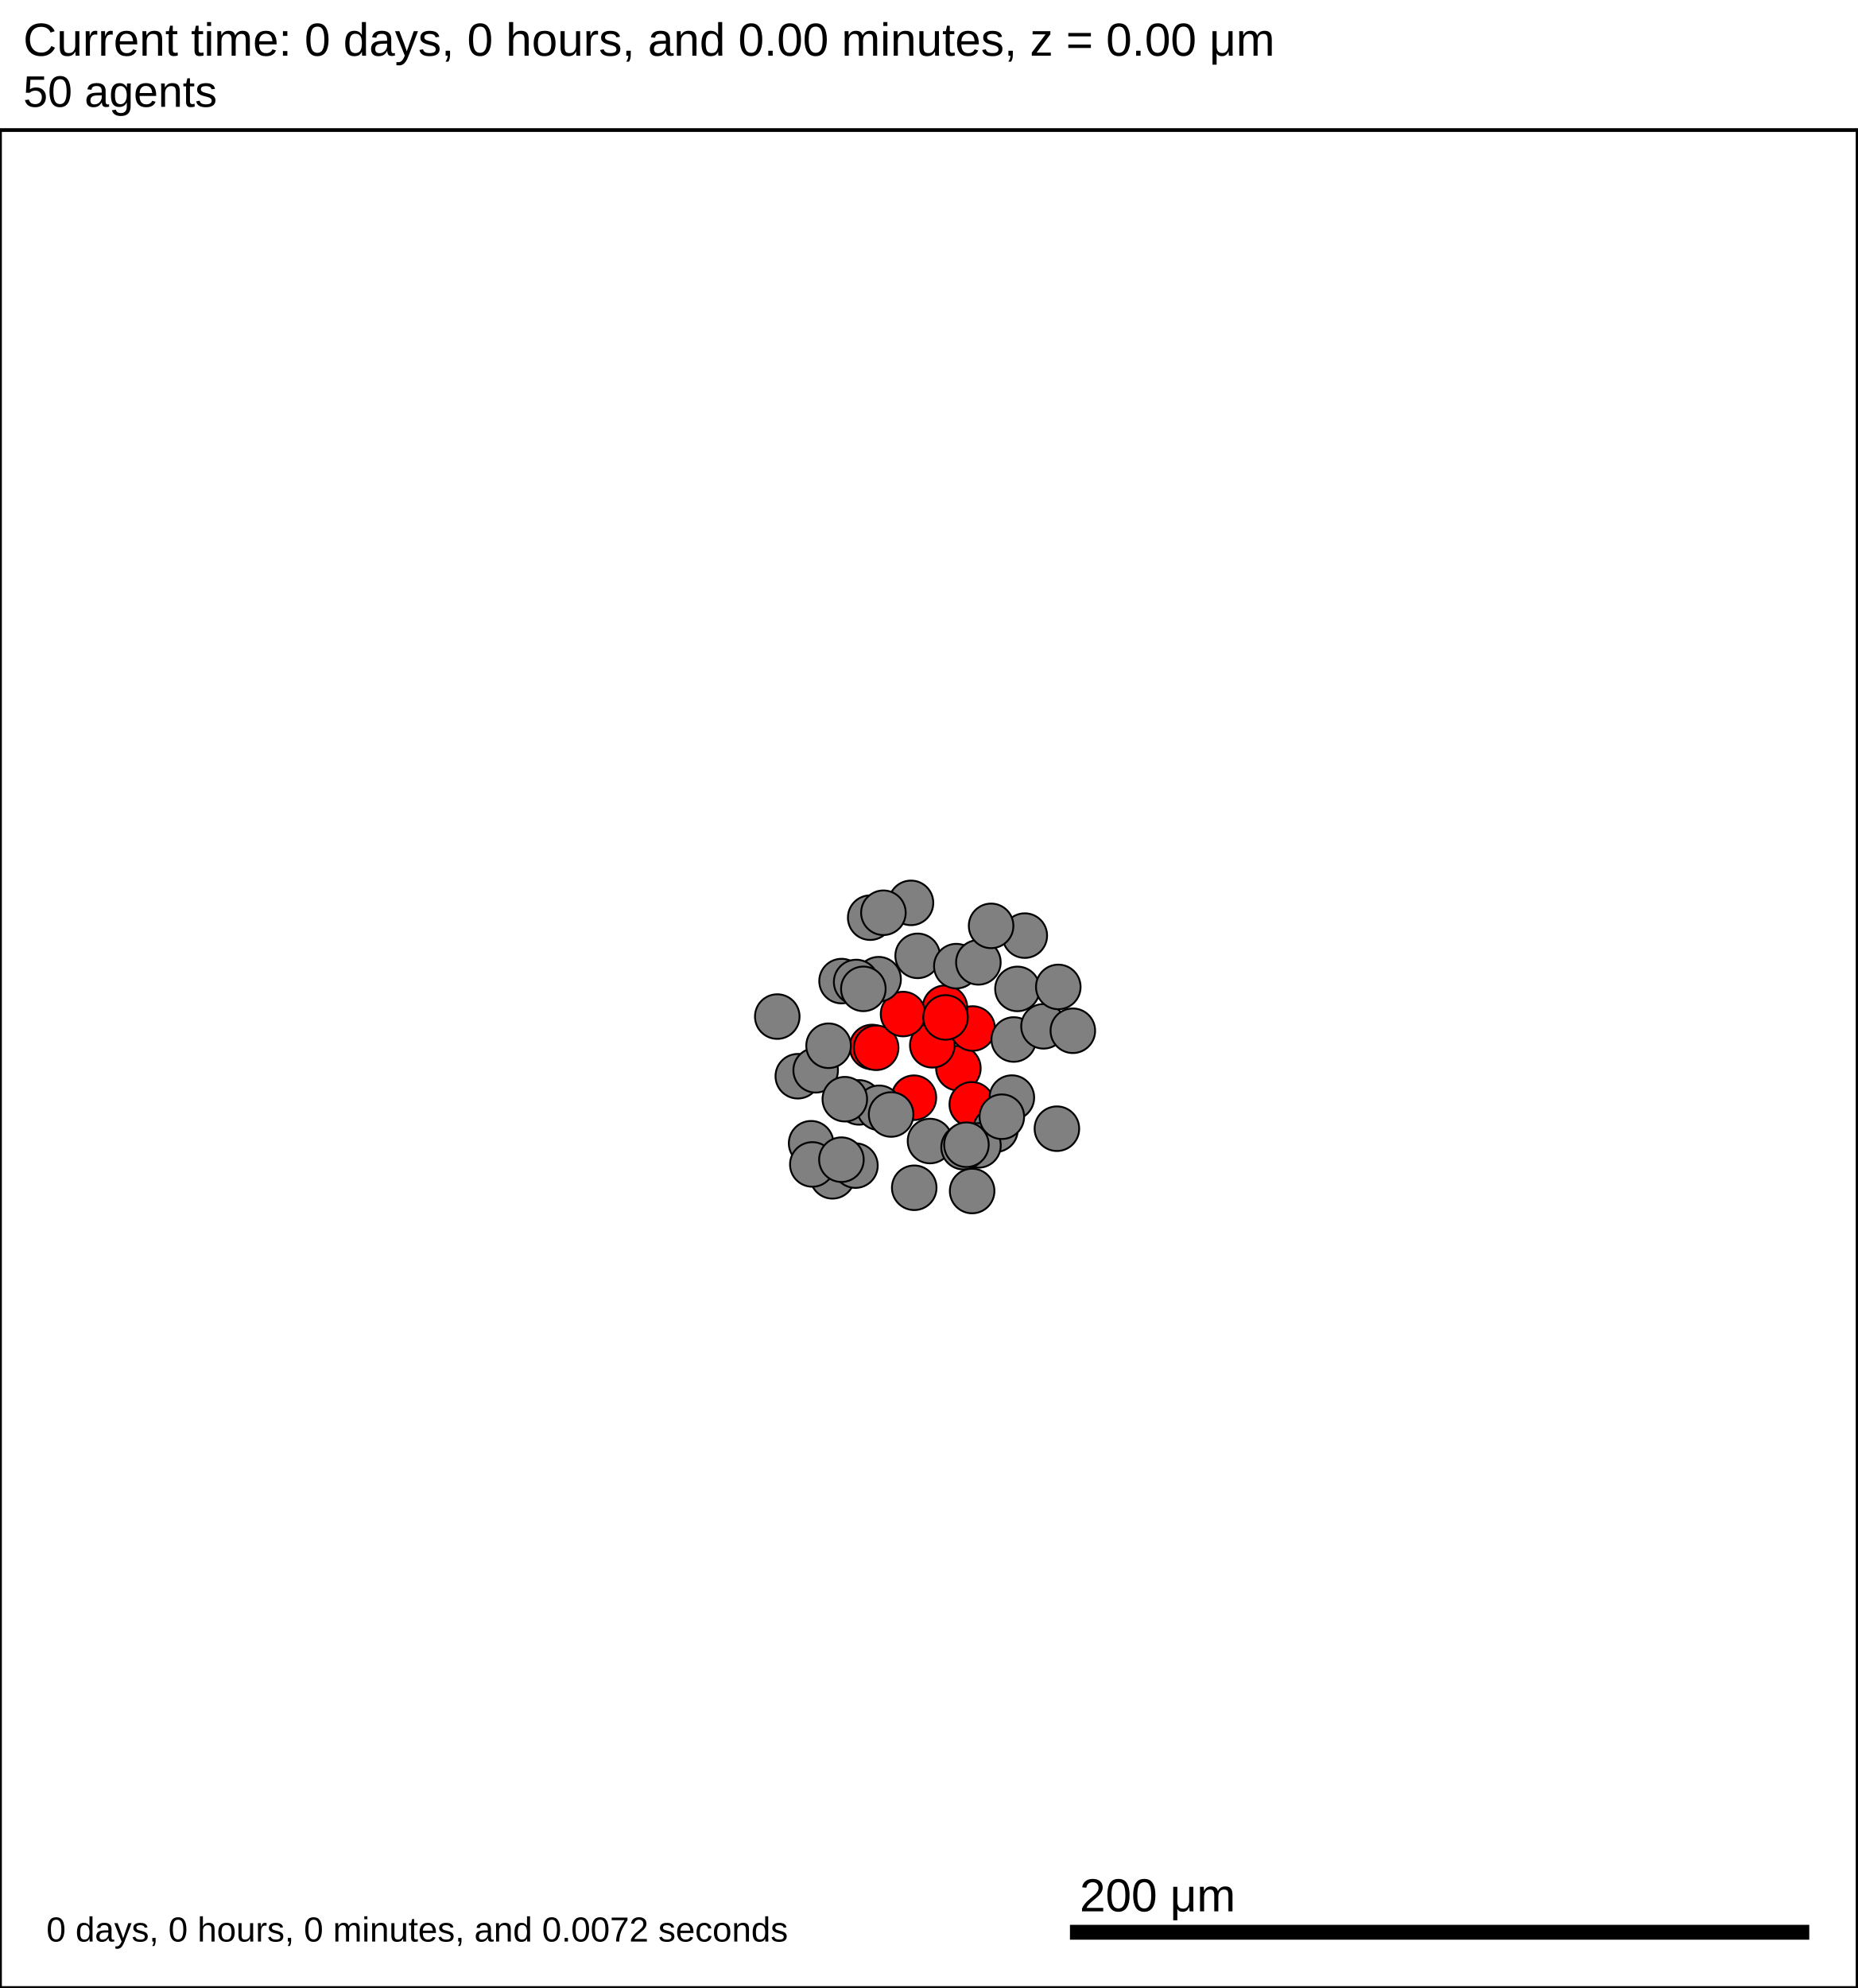
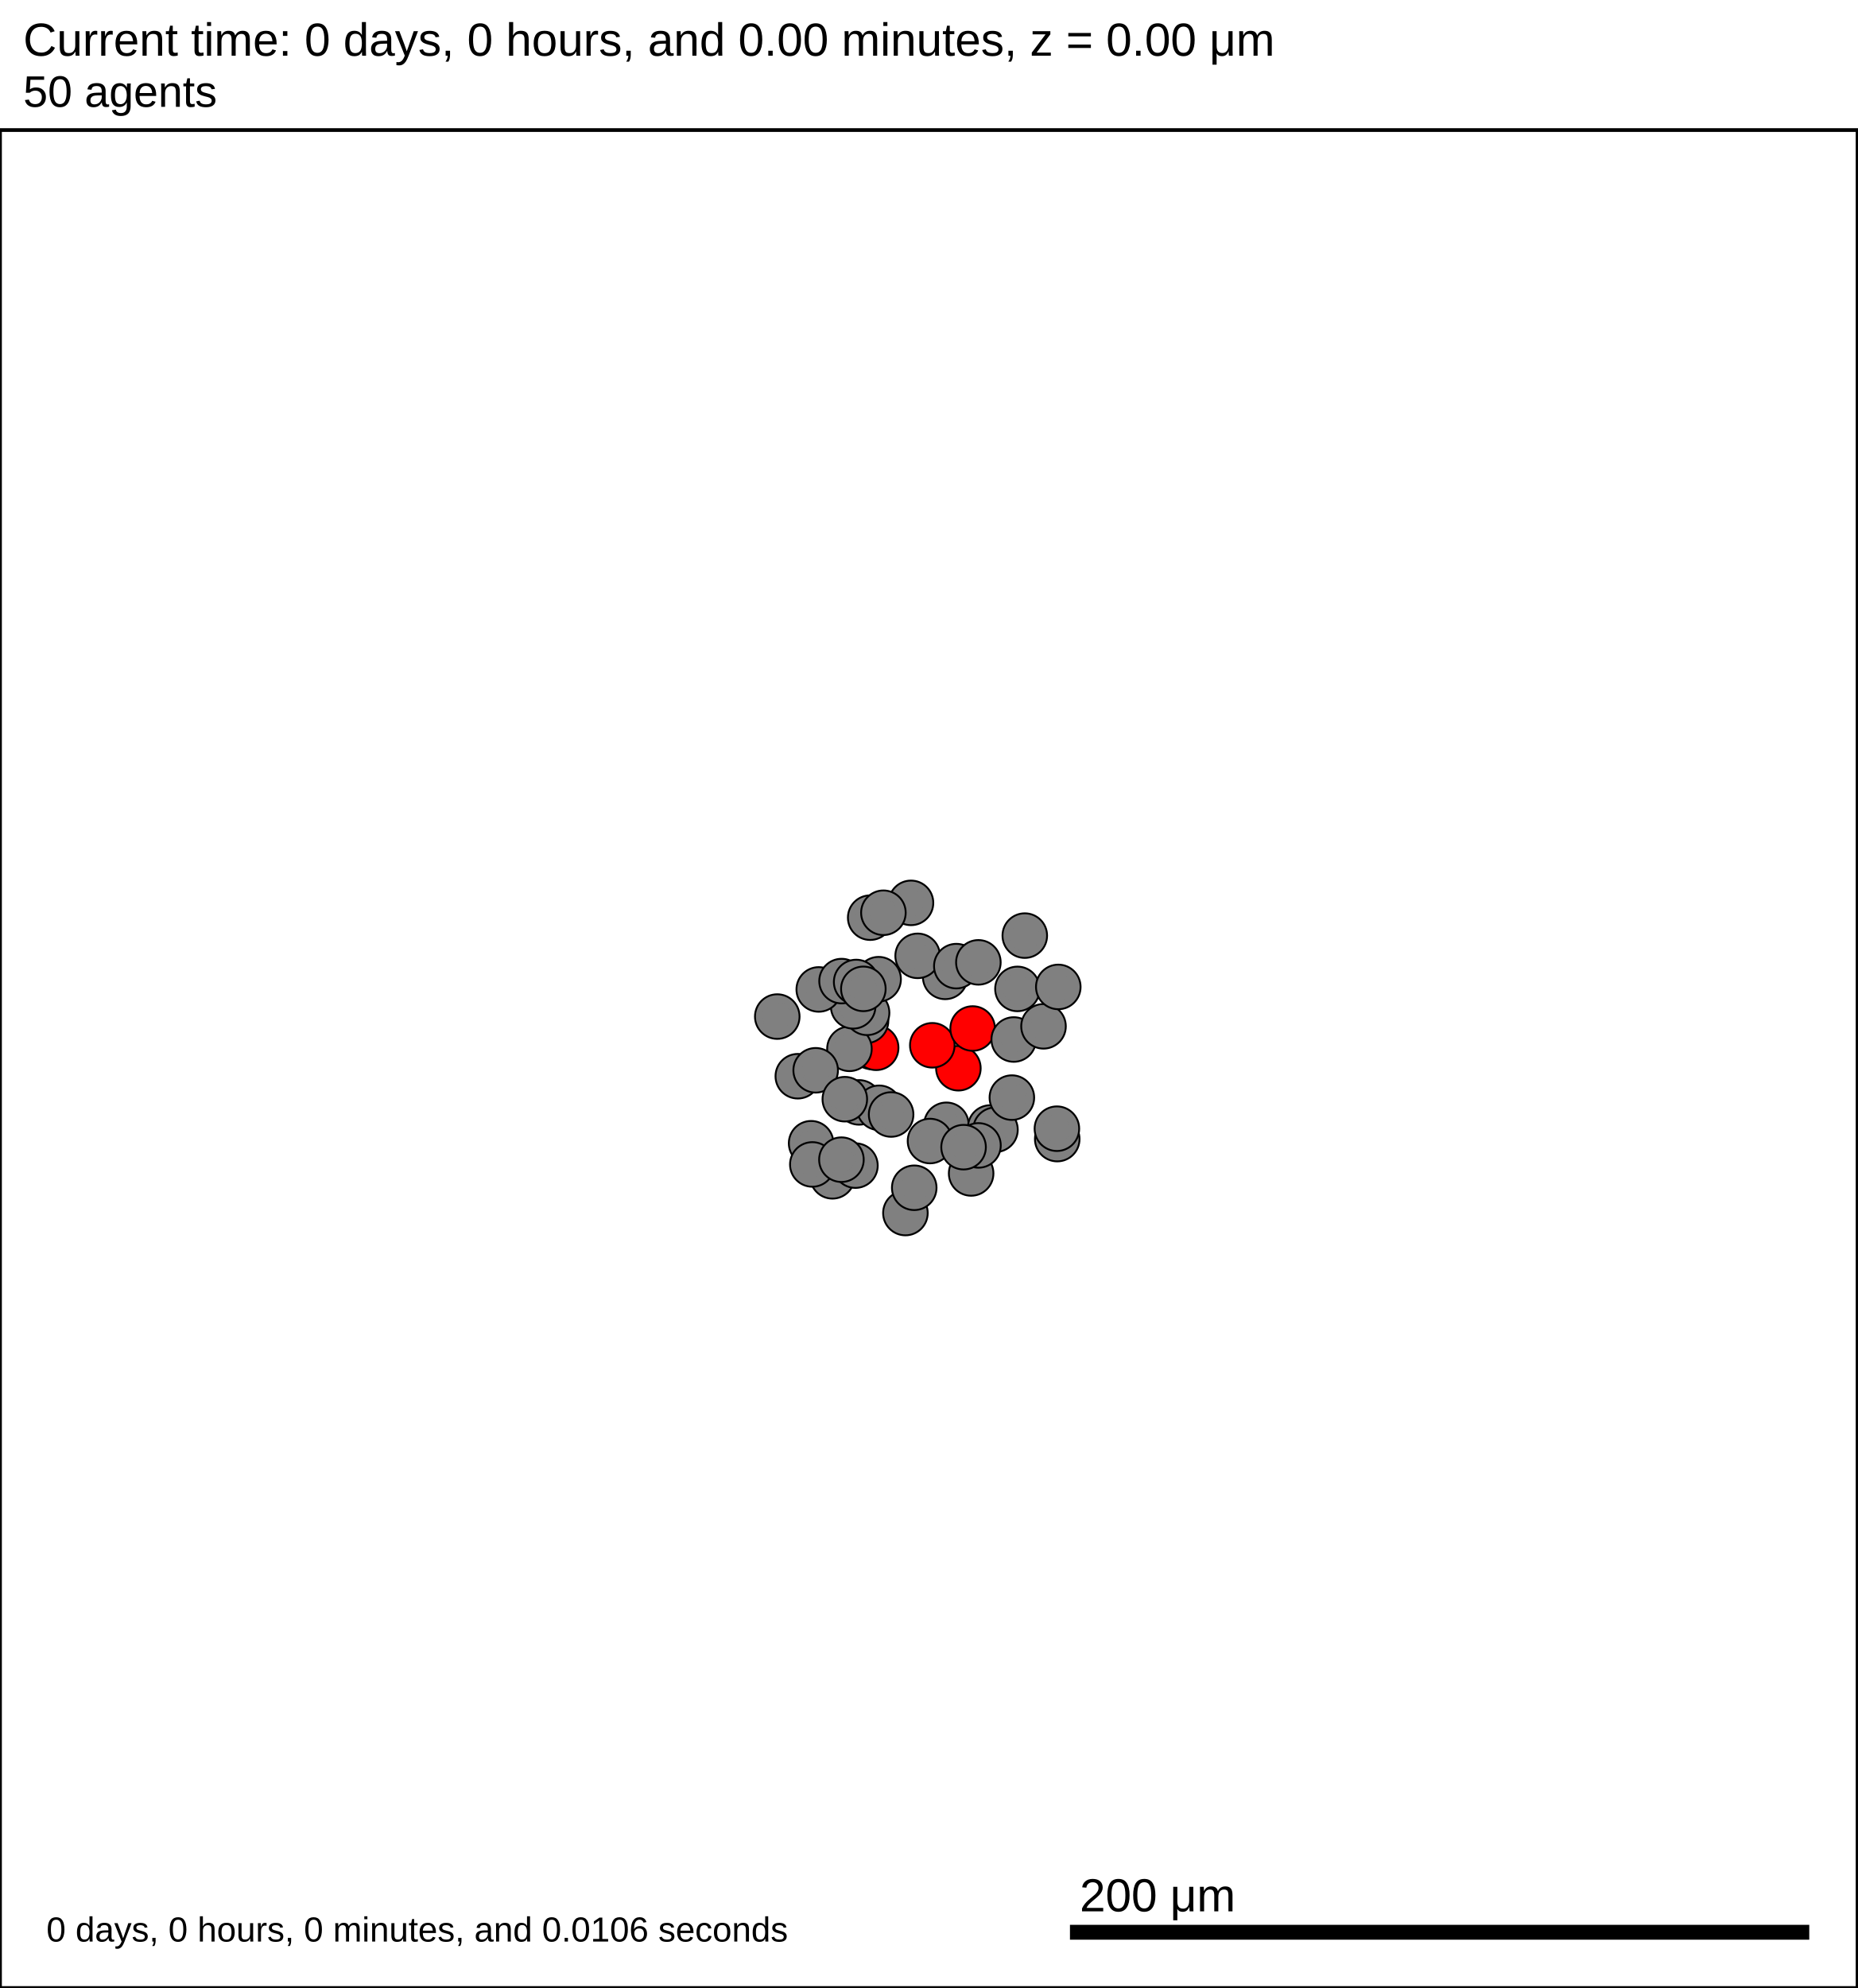
<svg xmlns="http://www.w3.org/2000/svg" version="1.1" width="500" height="535" id="svg2">
  <rect x="0" y="0" width="500" height="535" stroke-width="1" stroke="white" fill="white" />
  <text x="6.25" y="15" font-family="Arial" font-size="12.5" fill="black">
   Current time: 0 days, 0 hours, and 0.00 minutes, z = 0.00 μm
  </text>
  <text x="6.25" y="28.75" font-family="Arial" font-size="11.875" fill="black">
   50 agents
  </text>
  <g id="tissue" transform="translate(0,535) scale(1,-1)">
    <g id="ECM">
  </g>
    <g id="cells">
      <g id="cell0" type="resistant" dead="false">
        <circle cx="257.97" cy="247.522" r="5.999" stroke-width="0.5" stroke="black" fill="red" />
        <circle cx="257.97" cy="247.522" r="3.779" stroke-width="0.5" stroke="red" fill="red" />
      </g>
      <g id="cell1" type="resistant" dead="false">
        <circle cx="234.717" cy="253.239" r="5.999" stroke-width="0.5" stroke="black" fill="red" />
        <circle cx="234.717" cy="253.239" r="3.779" stroke-width="0.5" stroke="red" fill="red" />
      </g>
      <g id="cell2" type="resistant" dead="false">
        <circle cx="250.947" cy="253.696" r="5.999" stroke-width="0.5" stroke="black" fill="red" />
        <circle cx="250.947" cy="253.696" r="3.779" stroke-width="0.5" stroke="red" fill="red" />
      </g>
      <g id="cell3" type="resistant" dead="false">
        <circle cx="261.807" cy="258.211" r="5.999" stroke-width="0.5" stroke="black" fill="red" />
        <circle cx="261.807" cy="258.211" r="3.779" stroke-width="0.5" stroke="red" fill="red" />
      </g>
      <g id="cell4" type="resistant" dead="false">
        <circle cx="235.838" cy="253.025" r="5.999" stroke-width="0.5" stroke="black" fill="red" />
        <circle cx="235.838" cy="253.025" r="3.779" stroke-width="0.5" stroke="red" fill="red" />
      </g>
-       <g id="cell5" type="resistant" dead="false">
-         <circle cx="254.361" cy="263.797" r="5.999" stroke-width="0.5" stroke="black" fill="red" />
-         <circle cx="254.361" cy="263.797" r="3.779" stroke-width="0.5" stroke="red" fill="red" />
-       </g>
-       <g id="cell6" type="resistant" dead="false">
-         <circle cx="261.574" cy="237.804" r="5.999" stroke-width="0.5" stroke="black" fill="red" />
-         <circle cx="261.574" cy="237.804" r="3.779" stroke-width="0.5" stroke="red" fill="red" />
-       </g>
-       <g id="cell7" type="resistant" dead="false">
-         <circle cx="246.001" cy="239.589" r="5.999" stroke-width="0.5" stroke="black" fill="red" />
-         <circle cx="246.001" cy="239.589" r="3.779" stroke-width="0.5" stroke="red" fill="red" />
-       </g>
-       <g id="cell8" type="resistant" dead="false">
-         <circle cx="243.074" cy="262.106" r="5.999" stroke-width="0.5" stroke="black" fill="red" />
-         <circle cx="243.074" cy="262.106" r="3.779" stroke-width="0.5" stroke="red" fill="red" />
-       </g>
-       <g id="cell9" type="resistant" dead="false">
-         <circle cx="254.508" cy="261.196" r="5.999" stroke-width="0.5" stroke="black" fill="red" />
-         <circle cx="254.508" cy="261.196" r="3.779" stroke-width="0.5" stroke="red" fill="red" />
+       <g id="cell5" type="susceptible" dead="false">
+         <circle cx="254.739" cy="232.296" r="5.999" stroke-width="0.5" stroke="black" fill="grey" />
+         <circle cx="254.739" cy="232.296" r="3.779" stroke-width="0.5" stroke="grey" fill="grey" />
+       </g>
+       <g id="cell6" type="susceptible" dead="false">
+         <circle cx="233.115" cy="260.274" r="5.999" stroke-width="0.5" stroke="black" fill="grey" />
+         <circle cx="233.115" cy="260.274" r="3.779" stroke-width="0.5" stroke="grey" fill="grey" />
+       </g>
+       <g id="cell7" type="susceptible" dead="false">
+         <circle cx="243.712" cy="208.556" r="5.999" stroke-width="0.5" stroke="black" fill="grey" />
+         <circle cx="243.712" cy="208.556" r="3.779" stroke-width="0.5" stroke="grey" fill="grey" />
+       </g>
+       <g id="cell8" type="susceptible" dead="false">
+         <circle cx="266.536" cy="231.563" r="5.999" stroke-width="0.5" stroke="black" fill="grey" />
+         <circle cx="266.536" cy="231.563" r="3.779" stroke-width="0.5" stroke="grey" fill="grey" />
+       </g>
+       <g id="cell9" type="susceptible" dead="false">
+         <circle cx="254.415" cy="272.109" r="5.999" stroke-width="0.5" stroke="black" fill="grey" />
+         <circle cx="254.415" cy="272.109" r="3.779" stroke-width="0.5" stroke="grey" fill="grey" />
      </g>
      <g id="cell10" type="susceptible" dead="false">
+         <circle cx="228.646" cy="252.745" r="5.999" stroke-width="0.5" stroke="black" fill="grey" />
+         <circle cx="228.646" cy="252.745" r="3.779" stroke-width="0.5" stroke="grey" fill="grey" />
+       </g>
+       <g id="cell11" type="susceptible" dead="false">
+         <circle cx="233.396" cy="262.444" r="5.999" stroke-width="0.5" stroke="black" fill="grey" />
+         <circle cx="233.396" cy="262.444" r="3.779" stroke-width="0.5" stroke="grey" fill="grey" />
+       </g>
+       <g id="cell12" type="susceptible" dead="false">
+         <circle cx="229.644" cy="264.185" r="5.999" stroke-width="0.5" stroke="black" fill="grey" />
+         <circle cx="229.644" cy="264.185" r="3.779" stroke-width="0.5" stroke="grey" fill="grey" />
+       </g>
+       <g id="cell13" type="susceptible" dead="false">
+         <circle cx="220.385" cy="268.729" r="5.999" stroke-width="0.5" stroke="black" fill="grey" />
+         <circle cx="220.385" cy="268.729" r="3.779" stroke-width="0.5" stroke="grey" fill="grey" />
+       </g>
+       <g id="cell14" type="susceptible" dead="false">
+         <circle cx="284.578" cy="228.456" r="5.999" stroke-width="0.5" stroke="black" fill="grey" />
+         <circle cx="284.578" cy="228.456" r="3.779" stroke-width="0.5" stroke="grey" fill="grey" />
+       </g>
+       <g id="cell15" type="susceptible" dead="false">
+         <circle cx="261.402" cy="219.211" r="5.999" stroke-width="0.5" stroke="black" fill="grey" />
+         <circle cx="261.402" cy="219.211" r="3.779" stroke-width="0.5" stroke="grey" fill="grey" />
+       </g>
+       <g id="cell16" type="susceptible" dead="false">
        <circle cx="246.085" cy="215.353" r="5.999" stroke-width="0.5" stroke="black" fill="grey" />
        <circle cx="246.085" cy="215.353" r="3.779" stroke-width="0.5" stroke="grey" fill="grey" />
      </g>
-       <g id="cell11" type="susceptible" dead="false">
+       <g id="cell17" type="susceptible" dead="false">
        <circle cx="231.237" cy="238.329" r="5.999" stroke-width="0.5" stroke="black" fill="grey" />
        <circle cx="231.237" cy="238.329" r="3.779" stroke-width="0.5" stroke="grey" fill="grey" />
      </g>
-       <g id="cell12" type="susceptible" dead="false">
+       <g id="cell18" type="susceptible" dead="false">
        <circle cx="234.232" cy="288.044" r="5.999" stroke-width="0.5" stroke="black" fill="grey" />
        <circle cx="234.232" cy="288.044" r="3.779" stroke-width="0.5" stroke="grey" fill="grey" />
      </g>
-       <g id="cell13" type="susceptible" dead="false">
+       <g id="cell19" type="susceptible" dead="false">
        <circle cx="247.001" cy="277.767" r="5.999" stroke-width="0.5" stroke="black" fill="grey" />
        <circle cx="247.001" cy="277.767" r="3.779" stroke-width="0.5" stroke="grey" fill="grey" />
      </g>
-       <g id="cell14" type="susceptible" dead="false">
+       <g id="cell20" type="susceptible" dead="false">
        <circle cx="267.95" cy="230.977" r="5.999" stroke-width="0.5" stroke="black" fill="grey" />
        <circle cx="267.95" cy="230.977" r="3.779" stroke-width="0.5" stroke="grey" fill="grey" />
      </g>
-       <g id="cell15" type="susceptible" dead="false">
+       <g id="cell21" type="susceptible" dead="false">
        <circle cx="218.329" cy="227.332" r="5.999" stroke-width="0.5" stroke="black" fill="grey" />
        <circle cx="218.329" cy="227.332" r="3.779" stroke-width="0.5" stroke="grey" fill="grey" />
      </g>
-       <g id="cell16" type="susceptible" dead="false">
+       <g id="cell22" type="susceptible" dead="false">
        <circle cx="250.329" cy="227.928" r="5.999" stroke-width="0.5" stroke="black" fill="grey" />
        <circle cx="250.329" cy="227.928" r="3.779" stroke-width="0.5" stroke="grey" fill="grey" />
      </g>
-       <g id="cell17" type="susceptible" dead="false">
+       <g id="cell23" type="susceptible" dead="false">
        <circle cx="272.867" cy="255.254" r="5.999" stroke-width="0.5" stroke="black" fill="grey" />
        <circle cx="272.867" cy="255.254" r="3.779" stroke-width="0.5" stroke="grey" fill="grey" />
      </g>
-       <g id="cell18" type="susceptible" dead="false">
+       <g id="cell24" type="susceptible" dead="false">
        <circle cx="236.639" cy="236.875" r="5.999" stroke-width="0.5" stroke="black" fill="grey" />
        <circle cx="236.639" cy="236.875" r="3.779" stroke-width="0.5" stroke="grey" fill="grey" />
      </g>
-       <g id="cell19" type="susceptible" dead="false">
+       <g id="cell25" type="susceptible" dead="false">
        <circle cx="224.068" cy="218.436" r="5.999" stroke-width="0.5" stroke="black" fill="grey" />
        <circle cx="224.068" cy="218.436" r="3.779" stroke-width="0.5" stroke="grey" fill="grey" />
      </g>
-       <g id="cell20" type="susceptible" dead="false">
+       <g id="cell26" type="susceptible" dead="false">
        <circle cx="245.212" cy="292.025" r="5.999" stroke-width="0.5" stroke="black" fill="grey" />
        <circle cx="245.212" cy="292.025" r="3.779" stroke-width="0.5" stroke="grey" fill="grey" />
      </g>
-       <g id="cell21" type="susceptible" dead="false">
+       <g id="cell27" type="susceptible" dead="false">
        <circle cx="236.497" cy="271.483" r="5.999" stroke-width="0.5" stroke="black" fill="grey" />
        <circle cx="236.497" cy="271.483" r="3.779" stroke-width="0.5" stroke="grey" fill="grey" />
      </g>
-       <g id="cell22" type="susceptible" dead="false">
+       <g id="cell28" type="susceptible" dead="false">
        <circle cx="280.884" cy="258.803" r="5.999" stroke-width="0.5" stroke="black" fill="grey" />
        <circle cx="280.884" cy="258.803" r="3.779" stroke-width="0.5" stroke="grey" fill="grey" />
      </g>
-       <g id="cell23" type="susceptible" dead="false">
+       <g id="cell29" type="susceptible" dead="false">
        <circle cx="257.415" cy="274.999" r="5.999" stroke-width="0.5" stroke="black" fill="grey" />
        <circle cx="257.415" cy="274.999" r="3.779" stroke-width="0.5" stroke="grey" fill="grey" />
      </g>
-       <g id="cell24" type="susceptible" dead="false">
+       <g id="cell30" type="susceptible" dead="false">
        <circle cx="237.787" cy="289.365" r="5.999" stroke-width="0.5" stroke="black" fill="grey" />
        <circle cx="237.787" cy="289.365" r="3.779" stroke-width="0.5" stroke="grey" fill="grey" />
      </g>
-       <g id="cell25" type="susceptible" dead="false">
+       <g id="cell31" type="susceptible" dead="false">
        <circle cx="218.653" cy="221.631" r="5.999" stroke-width="0.5" stroke="black" fill="grey" />
        <circle cx="218.653" cy="221.631" r="3.779" stroke-width="0.5" stroke="grey" fill="grey" />
      </g>
-       <g id="cell26" type="susceptible" dead="false">
+       <g id="cell32" type="susceptible" dead="false">
        <circle cx="239.863" cy="235.071" r="5.999" stroke-width="0.5" stroke="black" fill="grey" />
        <circle cx="239.863" cy="235.071" r="3.779" stroke-width="0.5" stroke="grey" fill="grey" />
      </g>
-       <g id="cell27" type="susceptible" dead="false">
+       <g id="cell33" type="susceptible" dead="false">
        <circle cx="273.867" cy="268.87" r="5.999" stroke-width="0.5" stroke="black" fill="grey" />
        <circle cx="273.867" cy="268.87" r="3.779" stroke-width="0.5" stroke="grey" fill="grey" />
      </g>
-       <g id="cell28" type="susceptible" dead="false">
+       <g id="cell34" type="susceptible" dead="false">
        <circle cx="230.258" cy="221.317" r="5.999" stroke-width="0.5" stroke="black" fill="grey" />
        <circle cx="230.258" cy="221.317" r="3.779" stroke-width="0.5" stroke="grey" fill="grey" />
      </g>
-       <g id="cell29" type="susceptible" dead="false">
+       <g id="cell35" type="susceptible" dead="false">
        <circle cx="263.374" cy="226.752" r="5.999" stroke-width="0.5" stroke="black" fill="grey" />
        <circle cx="263.374" cy="226.752" r="3.779" stroke-width="0.5" stroke="grey" fill="grey" />
      </g>
-       <g id="cell30" type="susceptible" dead="false">
+       <g id="cell36" type="susceptible" dead="false">
        <circle cx="214.747" cy="245.372" r="5.999" stroke-width="0.5" stroke="black" fill="grey" />
        <circle cx="214.747" cy="245.372" r="3.779" stroke-width="0.5" stroke="grey" fill="grey" />
      </g>
-       <g id="cell31" type="susceptible" dead="false">
+       <g id="cell37" type="susceptible" dead="false">
        <circle cx="226.521" cy="270.974" r="5.999" stroke-width="0.5" stroke="black" fill="grey" />
        <circle cx="226.521" cy="270.974" r="3.779" stroke-width="0.5" stroke="grey" fill="grey" />
      </g>
-       <g id="cell32" type="susceptible" dead="false">
+       <g id="cell38" type="susceptible" dead="false">
        <circle cx="284.861" cy="269.403" r="5.999" stroke-width="0.5" stroke="black" fill="grey" />
        <circle cx="284.861" cy="269.403" r="3.779" stroke-width="0.5" stroke="grey" fill="grey" />
      </g>
-       <g id="cell33" type="susceptible" dead="false">
+       <g id="cell39" type="susceptible" dead="false">
        <circle cx="230.453" cy="270.729" r="5.999" stroke-width="0.5" stroke="black" fill="grey" />
        <circle cx="230.453" cy="270.729" r="3.779" stroke-width="0.5" stroke="grey" fill="grey" />
      </g>
-       <g id="cell34" type="susceptible" dead="false">
+       <g id="cell40" type="susceptible" dead="false">
        <circle cx="284.487" cy="231.251" r="5.999" stroke-width="0.5" stroke="black" fill="grey" />
        <circle cx="284.487" cy="231.251" r="3.779" stroke-width="0.5" stroke="grey" fill="grey" />
      </g>
-       <g id="cell35" type="susceptible" dead="false">
+       <g id="cell41" type="susceptible" dead="false">
        <circle cx="219.556" cy="246.968" r="5.999" stroke-width="0.5" stroke="black" fill="grey" />
        <circle cx="219.556" cy="246.968" r="3.779" stroke-width="0.5" stroke="grey" fill="grey" />
      </g>
-       <g id="cell36" type="susceptible" dead="false">
+       <g id="cell42" type="susceptible" dead="false">
        <circle cx="275.843" cy="283.212" r="5.999" stroke-width="0.5" stroke="black" fill="grey" />
        <circle cx="275.843" cy="283.212" r="3.779" stroke-width="0.5" stroke="grey" fill="grey" />
      </g>
-       <g id="cell37" type="susceptible" dead="false">
+       <g id="cell43" type="susceptible" dead="false">
        <circle cx="232.39" cy="268.882" r="5.999" stroke-width="0.5" stroke="black" fill="grey" />
        <circle cx="232.39" cy="268.882" r="3.779" stroke-width="0.5" stroke="grey" fill="grey" />
      </g>
-       <g id="cell38" type="susceptible" dead="false">
+       <g id="cell44" type="susceptible" dead="false">
        <circle cx="226.487" cy="222.915" r="5.999" stroke-width="0.5" stroke="black" fill="grey" />
        <circle cx="226.487" cy="222.915" r="3.779" stroke-width="0.5" stroke="grey" fill="grey" />
      </g>
-       <g id="cell39" type="susceptible" dead="false">
+       <g id="cell45" type="susceptible" dead="false">
        <circle cx="227.398" cy="239.19" r="5.999" stroke-width="0.5" stroke="black" fill="grey" />
        <circle cx="227.398" cy="239.19" r="3.779" stroke-width="0.5" stroke="grey" fill="grey" />
      </g>
-       <g id="cell40" type="susceptible" dead="false">
+       <g id="cell46" type="susceptible" dead="false">
        <circle cx="263.351" cy="276.017" r="5.999" stroke-width="0.5" stroke="black" fill="grey" />
        <circle cx="263.351" cy="276.017" r="3.779" stroke-width="0.5" stroke="grey" fill="grey" />
      </g>
-       <g id="cell41" type="susceptible" dead="false">
+       <g id="cell47" type="susceptible" dead="false">
        <circle cx="272.364" cy="239.615" r="5.999" stroke-width="0.5" stroke="black" fill="grey" />
        <circle cx="272.364" cy="239.615" r="3.779" stroke-width="0.5" stroke="grey" fill="grey" />
      </g>
-       <g id="cell42" type="susceptible" dead="false">
+       <g id="cell48" type="susceptible" dead="false">
        <circle cx="209.218" cy="261.425" r="5.999" stroke-width="0.5" stroke="black" fill="grey" />
        <circle cx="209.218" cy="261.425" r="3.779" stroke-width="0.5" stroke="grey" fill="grey" />
      </g>
-       <g id="cell43" type="susceptible" dead="false">
+       <g id="cell49" type="susceptible" dead="false">
        <circle cx="259.364" cy="226.279" r="5.999" stroke-width="0.5" stroke="black" fill="grey" />
        <circle cx="259.364" cy="226.279" r="3.779" stroke-width="0.5" stroke="grey" fill="grey" />
-       </g>
-       <g id="cell44" type="susceptible" dead="false">
-         <circle cx="223.025" cy="253.576" r="5.999" stroke-width="0.5" stroke="black" fill="grey" />
-         <circle cx="223.025" cy="253.576" r="3.779" stroke-width="0.5" stroke="grey" fill="grey" />
-       </g>
-       <g id="cell45" type="susceptible" dead="false">
-         <circle cx="261.668" cy="214.479" r="5.999" stroke-width="0.5" stroke="black" fill="grey" />
-         <circle cx="261.668" cy="214.479" r="3.779" stroke-width="0.5" stroke="grey" fill="grey" />
-       </g>
-       <g id="cell46" type="susceptible" dead="false">
-         <circle cx="266.775" cy="285.834" r="5.999" stroke-width="0.5" stroke="black" fill="grey" />
-         <circle cx="266.775" cy="285.834" r="3.779" stroke-width="0.5" stroke="grey" fill="grey" />
-       </g>
-       <g id="cell47" type="susceptible" dead="false">
-         <circle cx="260.133" cy="226.939" r="5.999" stroke-width="0.5" stroke="black" fill="grey" />
-         <circle cx="260.133" cy="226.939" r="3.779" stroke-width="0.5" stroke="grey" fill="grey" />
-       </g>
-       <g id="cell48" type="susceptible" dead="false">
-         <circle cx="288.776" cy="257.609" r="5.999" stroke-width="0.5" stroke="black" fill="grey" />
-         <circle cx="288.776" cy="257.609" r="3.779" stroke-width="0.5" stroke="grey" fill="grey" />
-       </g>
-       <g id="cell49" type="susceptible" dead="false">
-         <circle cx="269.663" cy="234.475" r="5.999" stroke-width="0.5" stroke="black" fill="grey" />
-         <circle cx="269.663" cy="234.475" r="3.779" stroke-width="0.5" stroke="grey" fill="grey" />
      </g>
    </g>
  </g>
  <rect x="287.5" y="517.5" width="200" height="5" stroke-width="1" stroke="rgb(255,255,255)" fill="rgb(0,0,0)" />
  <text x="290.625" y="514.375" font-family="Arial" font-size="12.5" fill="black">
   200 μm
  </text>
  <text x="12.5" y="522.5" font-family="Arial" font-size="9.375" fill="black">
-    0 days, 0 hours, 0 minutes, and 0.0072 seconds
+    0 days, 0 hours, 0 minutes, and 0.0106 seconds
  </text>
  <rect x="0" y="35" width="500" height="500" stroke-width="1" stroke="rgb(0,0,0)" fill="none" />
</svg>
